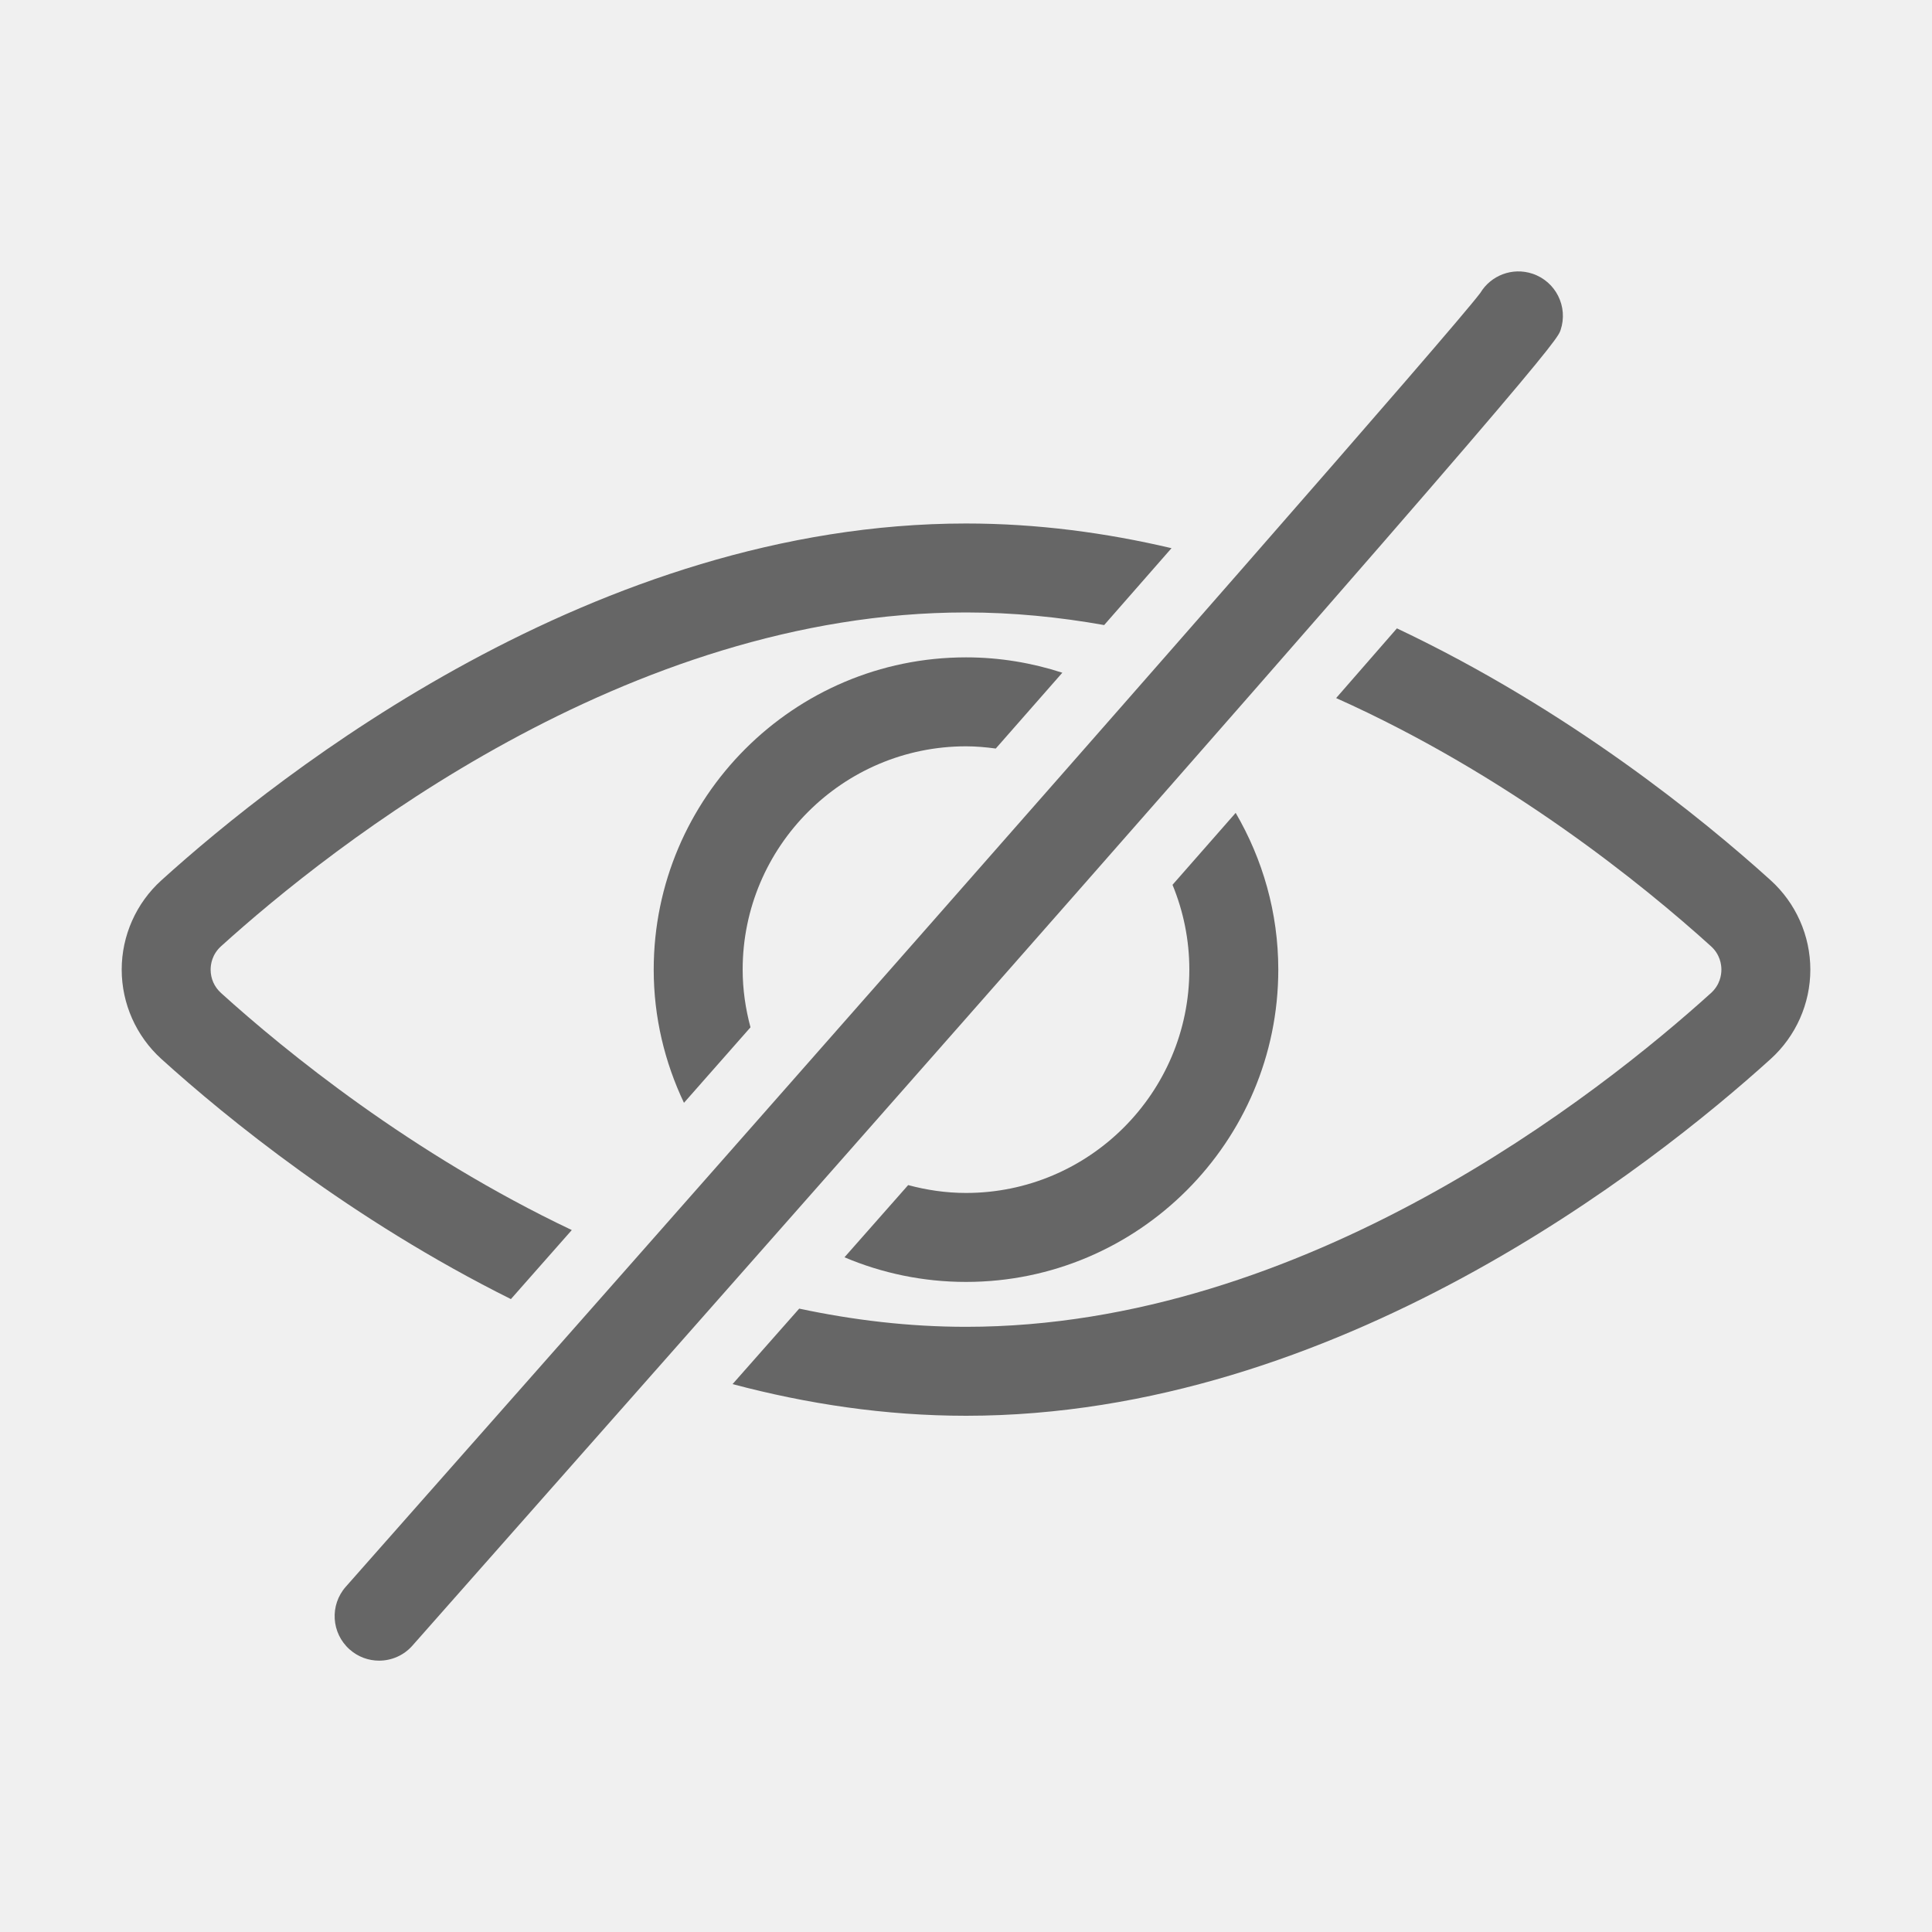
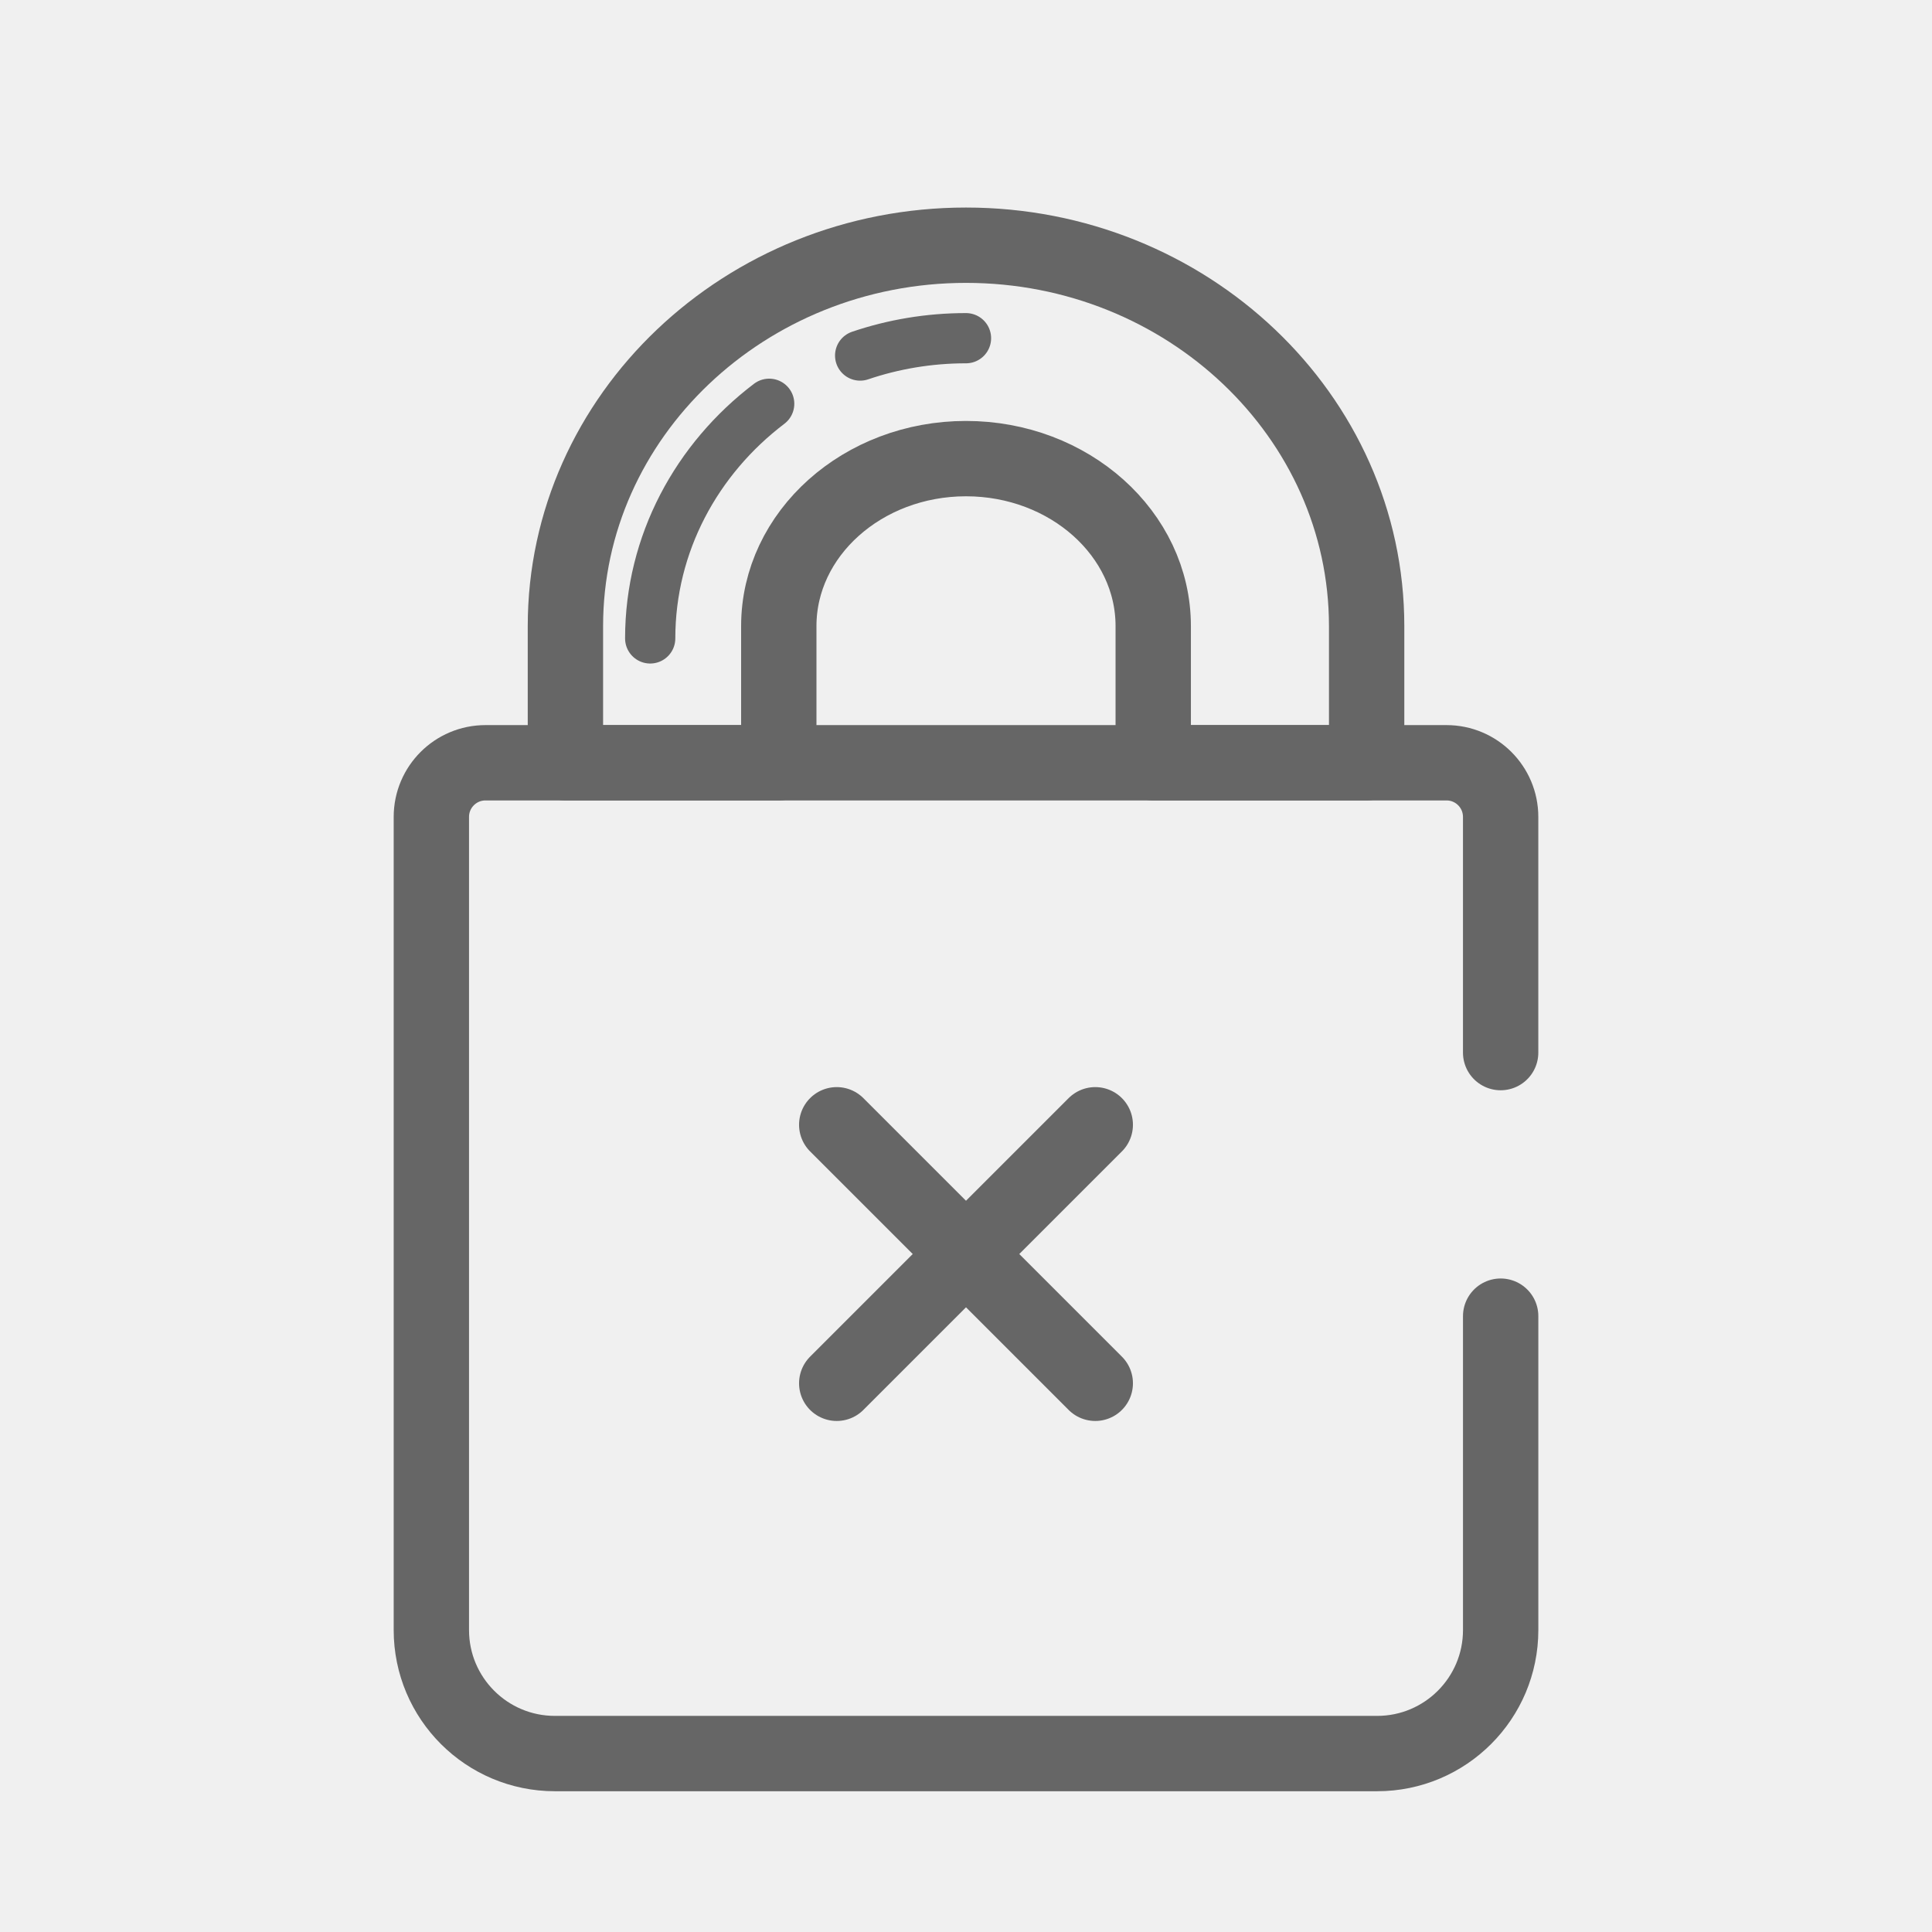
<svg xmlns="http://www.w3.org/2000/svg" version="1.1" id="Ebene_1" x="0px" y="0px" width="1000px" height="1000px" viewBox="0 0 1000 1000" style="enable-background:new 0 0 1000 1000;" xml:space="preserve">
  <style type="text/css">
	.st0{fill:#F2F2F2;stroke:#666666;stroke-width:40;stroke-linecap:round;stroke-linejoin:round;stroke-miterlimit:10;}
	.st1{fill:#F2F2F2;stroke:#666666;stroke-width:39.804;stroke-linecap:round;stroke-linejoin:round;stroke-miterlimit:10;}
	.st2{fill:none;stroke:#666666;stroke-width:39.804;stroke-linecap:round;stroke-linejoin:round;stroke-miterlimit:10;}
	.st3{fill:none;stroke:#666666;stroke-width:68.037;stroke-linecap:round;stroke-linejoin:round;stroke-miterlimit:10;}
	.st4{fill:#666666;}
	.st5{fill:none;stroke:#666666;stroke-width:40;stroke-linecap:round;stroke-linejoin:round;stroke-miterlimit:10;}
	.st6{fill:#F2F2F2;}
	.st7{fill:none;stroke:#666666;stroke-width:98.74;stroke-linecap:round;stroke-linejoin:round;stroke-miterlimit:10;}
	.st8{fill:none;stroke:#666666;stroke-width:90;stroke-linecap:round;stroke-linejoin:round;stroke-miterlimit:10;}
	.st9{fill:#F2F2F2;stroke:#666666;stroke-width:28;stroke-linecap:round;stroke-linejoin:round;stroke-miterlimit:10;}
	.st10{fill:#FFFFFF;}
	.st11{fill:#FFFFFF;stroke:#2F2D7E;stroke-width:40;stroke-linecap:round;stroke-linejoin:round;stroke-miterlimit:10;}
	.st12{fill:none;stroke:#2F2D7E;stroke-width:40;stroke-linecap:round;stroke-linejoin:round;stroke-miterlimit:10;}
	.st13{fill:#FFFFFF;stroke:#2F2D7E;stroke-width:30;stroke-linecap:round;stroke-linejoin:round;stroke-miterlimit:10;}
	.st14{fill:none;stroke:#808080;stroke-width:40;stroke-linecap:round;stroke-linejoin:round;stroke-miterlimit:10;}
	.st15{fill:none;stroke:#808080;stroke-width:110;stroke-linecap:round;stroke-linejoin:round;stroke-miterlimit:10;}
- 	.st16{clip-path:url(#SVGID_00000182528825708041161850000005785328217414421672_);}
+ 	.st16{clip-path:url(#SVGID_00000021822161524143325150000011628289978905587120_);}
	.st17{fill:#EAA58D;}
	.st18{fill:none;stroke:#808080;stroke-width:70;stroke-linecap:round;stroke-linejoin:round;stroke-miterlimit:10;}
	.st19{fill:none;stroke:#CCCCCC;stroke-width:119.944;stroke-linecap:round;stroke-linejoin:round;stroke-miterlimit:10;}
	.st20{fill:none;stroke:#666666;stroke-width:59.966;stroke-linecap:round;stroke-miterlimit:10;}
	.st21{fill:none;stroke:#666666;stroke-width:58.142;stroke-linecap:round;stroke-miterlimit:10;}
	.st22{fill:none;stroke:#666666;stroke-width:56.47;stroke-miterlimit:10;}
	.st23{fill:none;stroke:#666666;stroke-width:56.47;stroke-linecap:round;stroke-miterlimit:10;}
	.st24{fill:none;stroke:#666666;stroke-width:59.341;stroke-linecap:round;stroke-miterlimit:10;}
	.st25{fill:none;stroke:#666666;stroke-width:98.099;stroke-linecap:round;stroke-miterlimit:10;}
	.st26{fill:none;stroke:#666666;stroke-width:61.312;stroke-linecap:round;stroke-miterlimit:10;}
	.st27{fill:none;stroke:#666666;stroke-width:61.312;stroke-linejoin:bevel;stroke-miterlimit:10;}
	.st28{fill:none;stroke:#666666;stroke-width:50;stroke-linecap:round;stroke-miterlimit:10;}
	.st29{fill:none;stroke:#666666;stroke-width:50;stroke-linejoin:bevel;stroke-miterlimit:10;}
	.st30{fill:none;stroke:#666666;stroke-width:40.52;stroke-linecap:round;stroke-miterlimit:10;}
	.st31{fill:none;stroke:#666666;stroke-width:26.428;stroke-linecap:round;stroke-miterlimit:10;}
	.st32{fill:none;stroke:#666666;stroke-width:41.603;stroke-linecap:round;stroke-miterlimit:10;}
	.st33{fill:none;stroke:#666666;stroke-width:125.348;stroke-linecap:square;stroke-linejoin:round;stroke-miterlimit:10;}
	.st34{fill:none;stroke:#666666;stroke-width:40.477;stroke-linecap:round;stroke-miterlimit:10;}
	.st35{fill:none;stroke:#666666;stroke-width:47.539;stroke-linecap:round;stroke-miterlimit:10;}
	.st36{fill:none;stroke:#666666;stroke-width:81.199;stroke-linecap:round;stroke-miterlimit:10;}
	.st37{fill:#FFFFFF;stroke:#666666;stroke-width:47.539;stroke-linecap:round;stroke-miterlimit:10;}
+ 	.st38{fill:none;stroke:#666666;stroke-width:38.998;stroke-linecap:round;stroke-linejoin:round;stroke-miterlimit:10;}
+ 	.st39{fill:none;stroke:#666666;stroke-width:25.999;stroke-linecap:round;stroke-linejoin:round;stroke-miterlimit:10;}
+ 	.st40{fill:none;stroke:#666666;stroke-width:38.998;stroke-linecap:round;stroke-miterlimit:10;}
</style>
  <g>
-     <path class="st4" d="M406.36,633.38C406.36,633.38,406.36,633.38,406.36,633.38c10.5-11.9,20.66-23.43,30.62-34.72c0,0,0,0,0,0   c366.88-416.14,369.1-422.8,370.79-427.87c4.02-12.06-2.5-25.1-14.56-29.12c-10.45-3.48-21.56,0.92-26.99,9.93   c-7,9.33-54.46,64.11-122.88,142.33c0,0,0,0,0,0c-10.67,12.19-21.77,24.88-33.38,38.13c0,0,0,0,0,0   c-8.87,10.12-17.99,20.52-27.33,31.17c0,0,0,0,0,0c-10.13,11.54-20.44,23.3-31.05,35.37c0,0,0,0,0,0   c-46.19,52.59-96.51,109.78-147.53,167.68c0,0,0,0,0,0c-10.34,11.73-20.7,23.49-31.06,35.25c0,0,0,0,0,0   c-17.02,19.3-34.03,38.6-50.92,57.74c-2.52,2.86-5.05,5.72-7.57,8.58c-0.8,0.91-1.6,1.82-2.41,2.73c-5,5.67-10,11.33-14.97,16.96   c-41.17,46.66-81.18,91.95-118.13,133.74c-8.43,9.52-7.53,24.07,2,32.49c4.37,3.88,9.81,5.78,15.23,5.78   c6.37,0,12.71-2.63,17.25-7.78c46.71-52.83,89.72-101.52,129.36-146.41c0,0,0,0,0,0c11.37-12.87,22.38-25.36,33.2-37.61   c0,0,0,0,0,0C386.4,656,396.5,644.55,406.36,633.38z" />
-     <path class="st4" d="M500.01,386.29c5.23,0,10.35,0.47,15.4,1.15c11.83-13.46,23.28-26.5,34.45-39.24   c-15.72-5.11-32.45-7.95-49.86-7.95c-89.13,0-161.64,72.5-161.64,161.63c0,24.68,5.72,48,15.66,68.94   c11.59-13.16,23.05-26.16,34.43-39.08c-2.56-9.55-4.05-19.52-4.05-29.87C384.41,438.14,436.26,386.29,500.01,386.29z" />
-     <path class="st4" d="M500.01,617.47c-10.37,0-20.38-1.5-29.95-4.07c-10.69,12.12-21.63,24.53-32.96,37.37   c19.35,8.2,40.61,12.75,62.91,12.75c89.13,0,161.63-72.51,161.63-161.64c0-29.59-8.13-57.26-22.06-81.14   c-10.33,11.78-21.25,24.22-32.69,37.24c5.58,13.55,8.71,28.36,8.71,43.89C615.59,565.62,563.74,617.47,500.01,617.47z" />
-     <path class="st4" d="M916.48,455.62c-35.33-31.96-104.53-88.3-193.44-130.38c-9.66,11.1-20.11,23.09-31.46,36.08   c89.02,39.87,159.1,96.86,194.01,128.45c4.7,4.25,5.4,9.41,5.4,12.11s-0.7,7.87-5.4,12.12   c-57.42,51.94-209.94,172.76-385.58,172.76c-29.56,0-58.44-3.48-86.34-9.42c-11.17,12.66-22.73,25.75-34.5,39.07   c38.42,10.22,78.96,16.39,120.84,16.39c191.65,0,355.1-129.13,416.47-184.66c13.06-11.81,20.56-28.69,20.55-46.27   C937.02,484.29,929.54,467.44,916.48,455.62z" />
-     <path class="st4" d="M295.96,636.68c-83.08-39.44-148.28-92.6-181.53-122.68c-3.48-3.15-5.41-7.45-5.41-12.12   c0-2.7,0.71-7.86,5.41-12.11c57.42-51.95,209.92-172.77,385.58-172.77c24.35,0,48.23,2.39,71.5,6.53   c12.13-13.83,23.75-27.1,34.86-39.79c-34.08-8.03-69.69-12.78-106.35-12.78c-191.68,0-355.11,129.14-416.46,184.66   c-13.07,11.8-20.57,28.66-20.57,46.24c0,17.59,7.49,34.45,20.56,46.28c33.65,30.44,98.04,82.99,180.89,124.27   C274.97,660.47,285.48,648.55,295.96,636.68z" />
+     <path class="st38" d="M403.1,394.8v-70.75c0-47.79,43.47-86.67,96.9-86.67c53.44,0,96.91,38.88,96.91,86.67v70.75h110.46v-70.75   c0-108.69-93.03-197.13-207.36-197.13s-207.35,88.43-207.35,197.13v70.75H403.1z" />
+     <g>
+       <path class="st39" d="M445.21,184.03c17.13-5.81,35.58-8.98,54.79-8.98 M336.54,330.44c0-49.1,24.07-92.95,61.59-121.45" />
+     </g>
+     <path class="st38" d="M776.74,681.24V843.7c0,35.32-28.63,63.94-63.94,63.94H287.21c-35.32,0-63.94-28.63-63.94-63.94l0-420.87   c0-15.48,12.55-28.02,28.02-28.02h497.42c15.48,0,28.02,12.55,28.02,28.02v121.99" />
+     <g>
+       <line class="st40" x1="433.09" y1="582.18" x2="566.91" y2="715.99" />
+       <line class="st40" x1="566.91" y1="582.18" x2="433.09" y2="715.99" />
+     </g>
  </g>
</svg>
